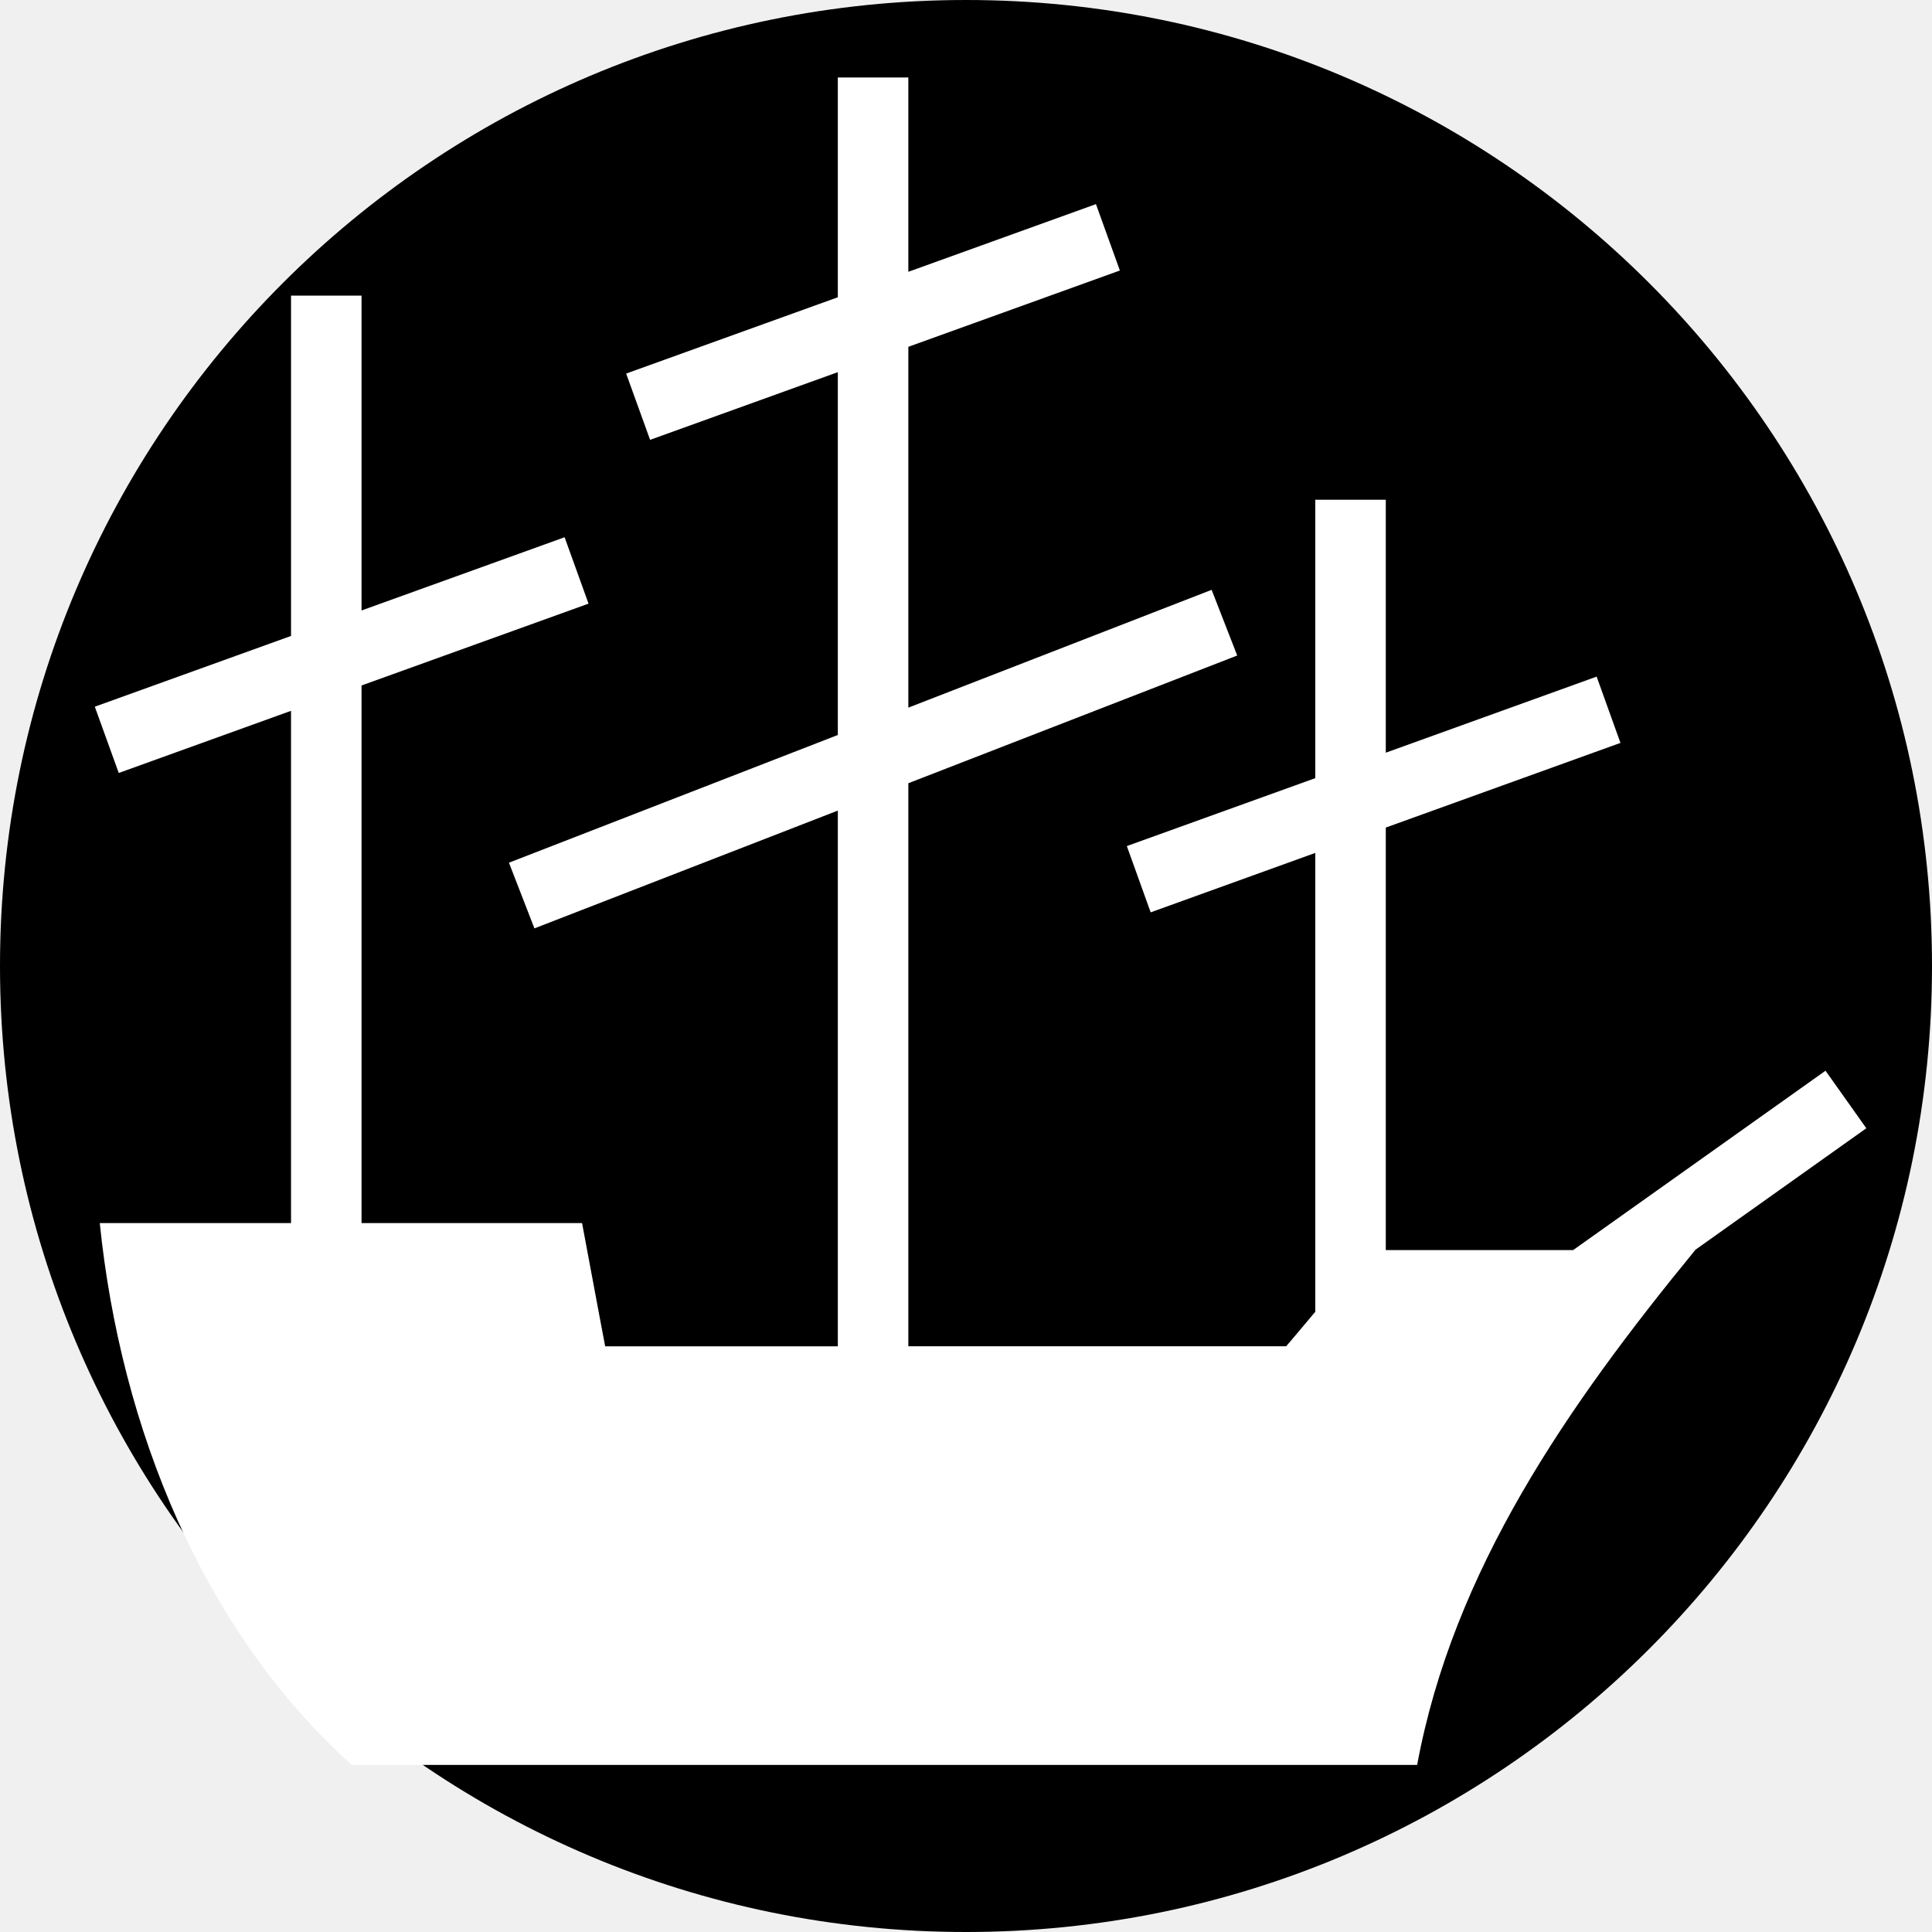
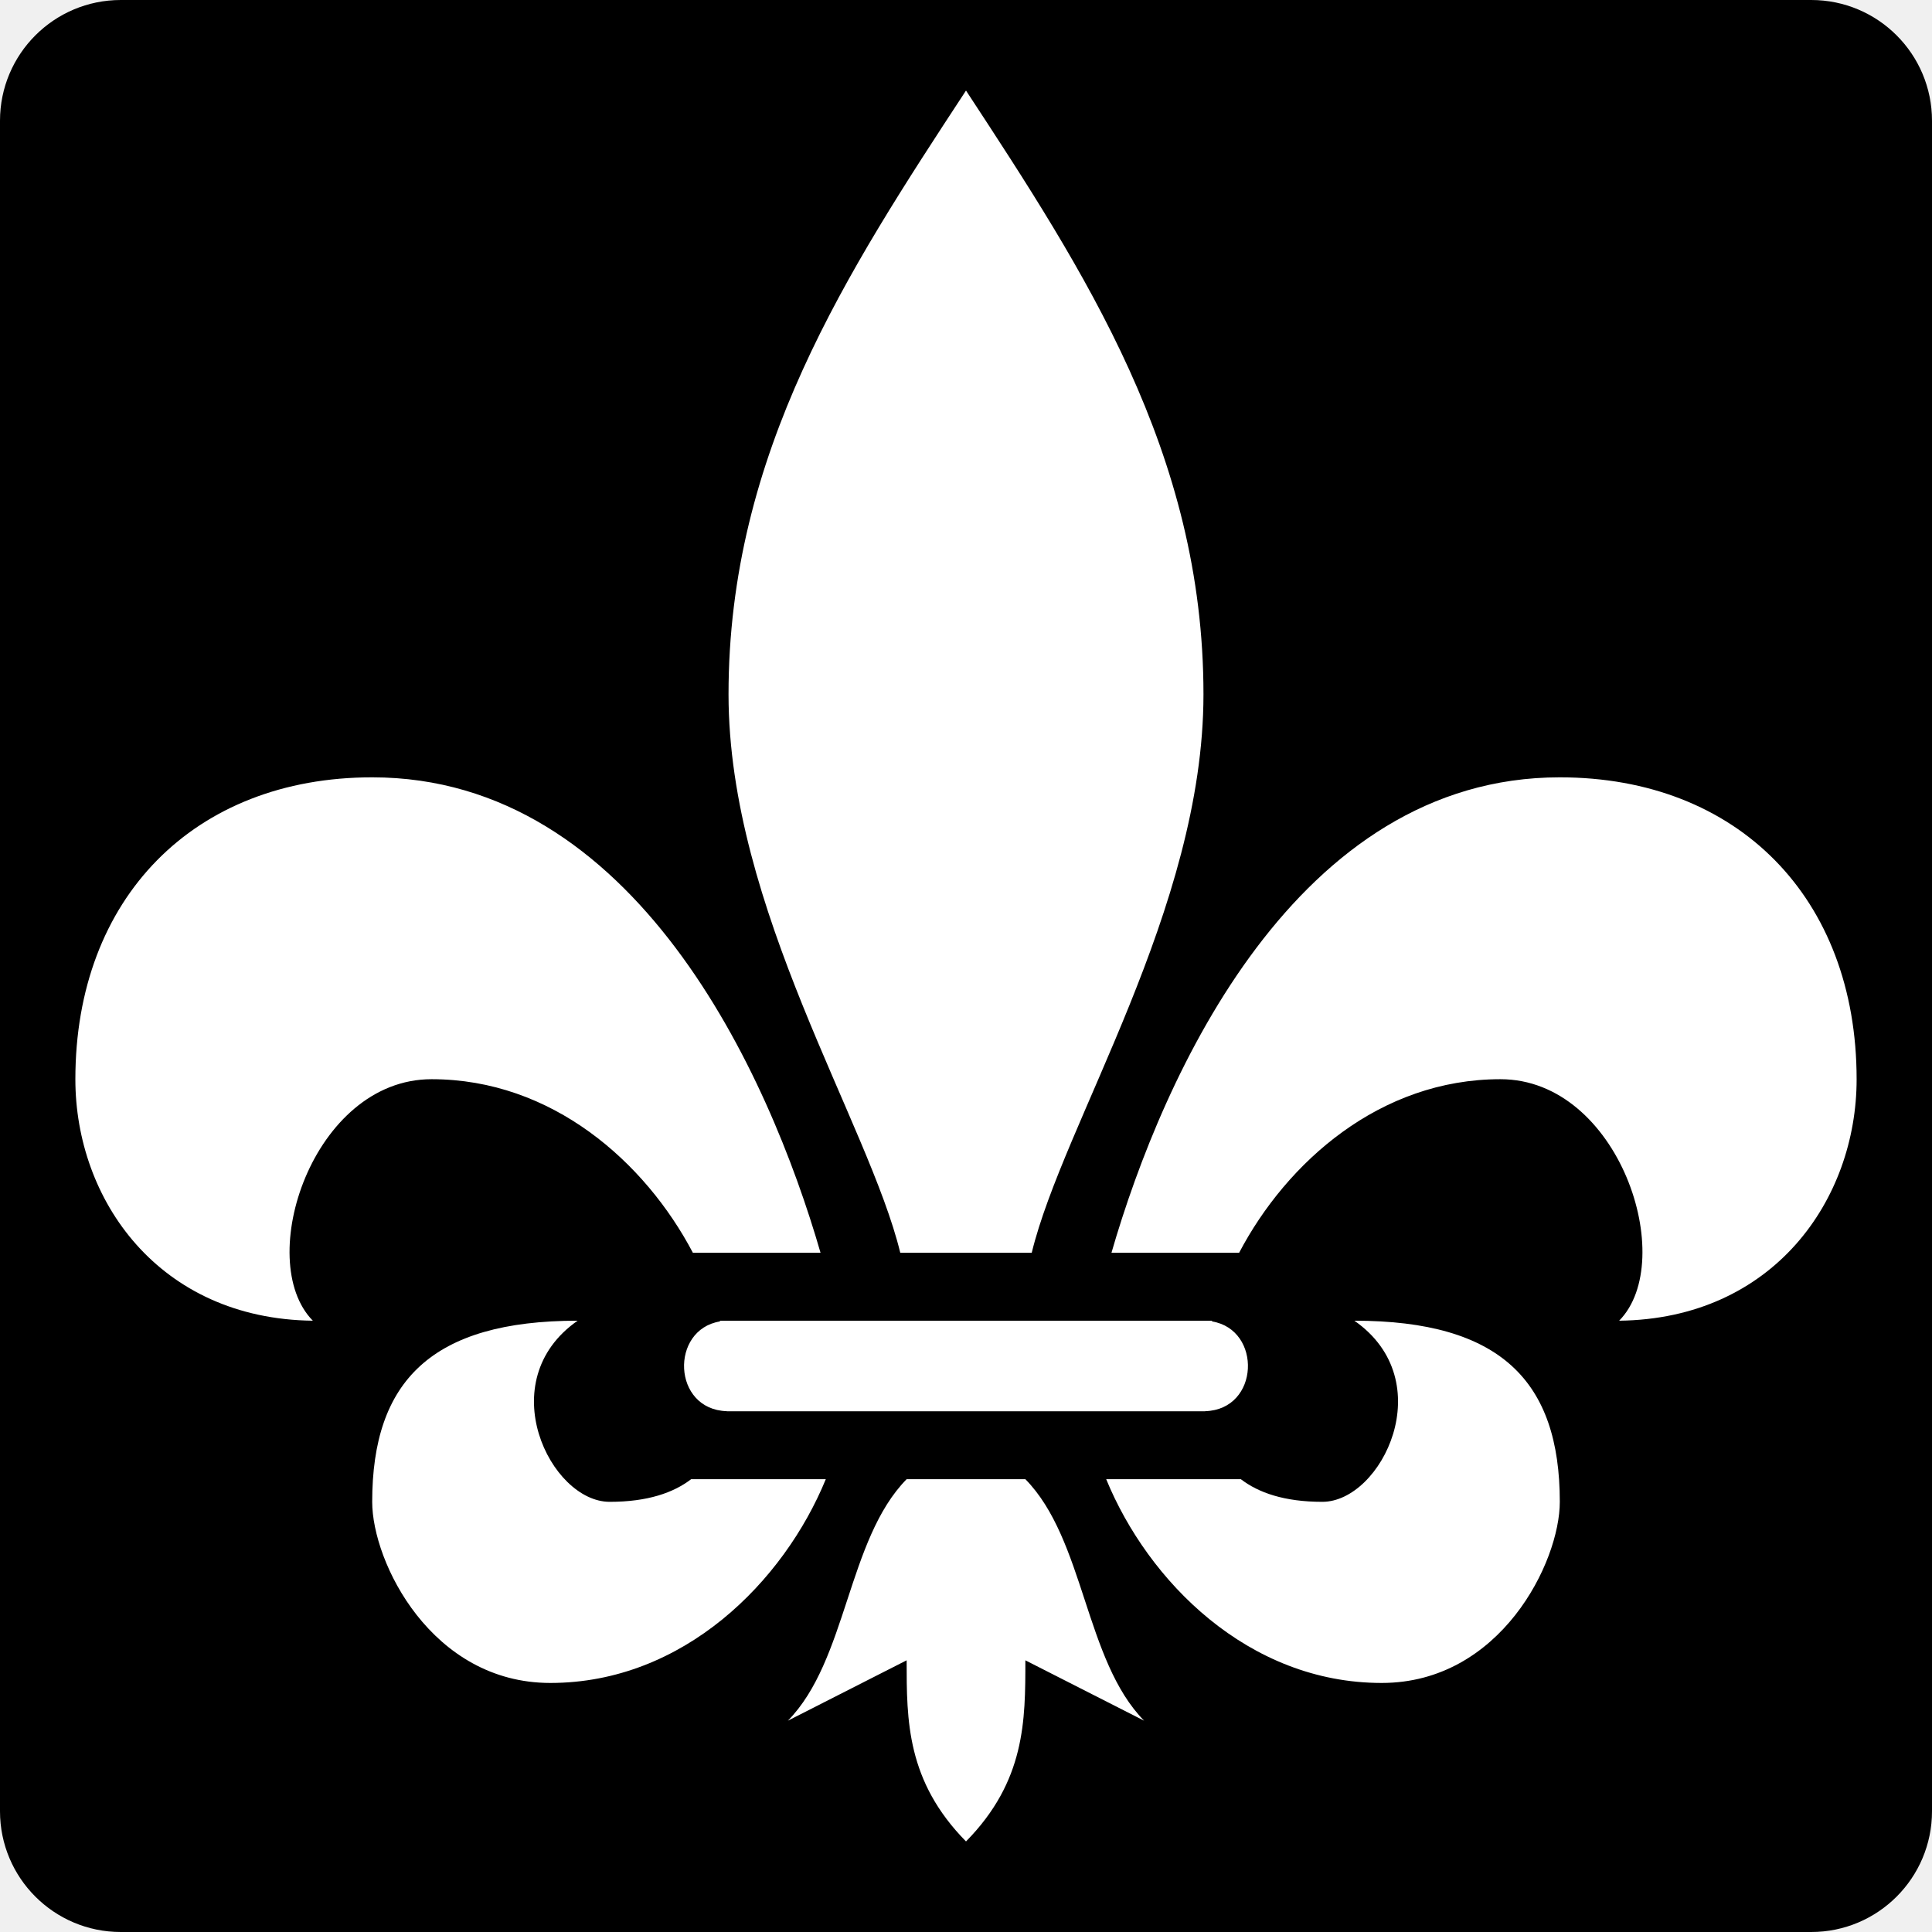
<svg xmlns="http://www.w3.org/2000/svg" style="height: 512px; width: 512px;" viewBox="0 0 512 512">
-   <circle cx="256" cy="256" r="256" fill="#000" fill-opacity="1" />
+   <rect fill="#000000" fill-opacity="1" height="512" width="512" rx="32" ry="32" />
  <g class="" style="touch-action: none;" transform="translate(0,0)">
-     <path d="M222.03 20.53v58.25L165.938 99l6.344 17.563 49.75-17.938v96.156l-87.155 33.845 6.75 17.406 80.406-31.218v141.97h-61.655l-1.438-7.594-4.687-25.063H95.812v-142.47l60.157-21.686-6.345-17.595-53.813 19.406V78.345H77.126v90.187l-52 18.75 6.344 17.564 45.655-16.47v135.75H26.437c5.565 54.4 27.327 108.08 66.782 143.595H375.56c9.543-51.545 39.83-95.146 73.688-136.44h-.063L494.594 299l-10.813-15.25-66.874 47.53H367.25V219.314l62.188-22.438-6.313-17.563-55.875 20.157v-67.032h-18.688v73.78l-49.937 18 6.313 17.563 43.625-15.75v121.595l-4.907 5.844-2.812 3.31H240.72V207.564l87.155-33.844-6.78-17.407-80.376 31.218V91.907l56.06-20.22-6.342-17.592-49.72 17.937v-51.5h-18.687z" fill="#fff" fill-opacity="1" />
+     <path d="M256 24c-31.466 48-62.932 96-62.932 160 0 56.794 37.144 113.568 45.514 148h34.836c8.37-34.432 45.514-91.206 45.514-148 0-64-31.466-112-62.932-160zM98.637 206c-47.2 0-78.664 32-78.664 80 0 32 22.115 63.526 62.93 64-15.732-16 .002-64 31.468-64 31.89 0 56.58 21.916 69.253 46h33.828c-13.744-47.52-49.108-126-118.813-126zm314.726 0c-69.705 0-105.07 78.48-118.814 126h33.827c12.673-24.084 37.362-46 69.252-46 31.465 0 47.2 48 31.466 64 40.816-.474 62.93-32 62.93-64 0-48-31.464-80-78.663-80zM153.076 350c-38.705 0-54.44 16-54.44 48 0 16 15.734 48 47.2 48 35.4 0 61.948-27 73.01-54h-35.682c-4.657 3.57-11.5 6-21.596 6-15.733 0-31.464-32-8.492-48zm37.694 0c.017.064.03.127.048.19-13.29 2.16-12.694 23.343 1.793 23.79v.02H319.39l-.003-.02c14.486-.447 15.083-21.63 1.792-23.79.017-.063.03-.126.048-.19H190.77zm168.154 0c22.972 16 7.24 48-8.492 48-10.096 0-16.94-2.43-21.596-6h-35.682c11.062 27 37.61 54 73.01 54 31.466 0 47.2-32 47.2-48 0-32-15.735-48-54.44-48zm-118.656 42c-15.733 16-15.734 48-31.467 64l31.468-16c0 16 0 32 15.732 48 15.733-16 15.732-32 15.732-48l31.467 16c-15.734-16-15.735-48-31.468-64h-31.464z" fill="#ffffff" fill-opacity="1" transform="translate(512, 512) scale(-1, -1) rotate(180, 256, 256)" />
  </g>
</svg>
